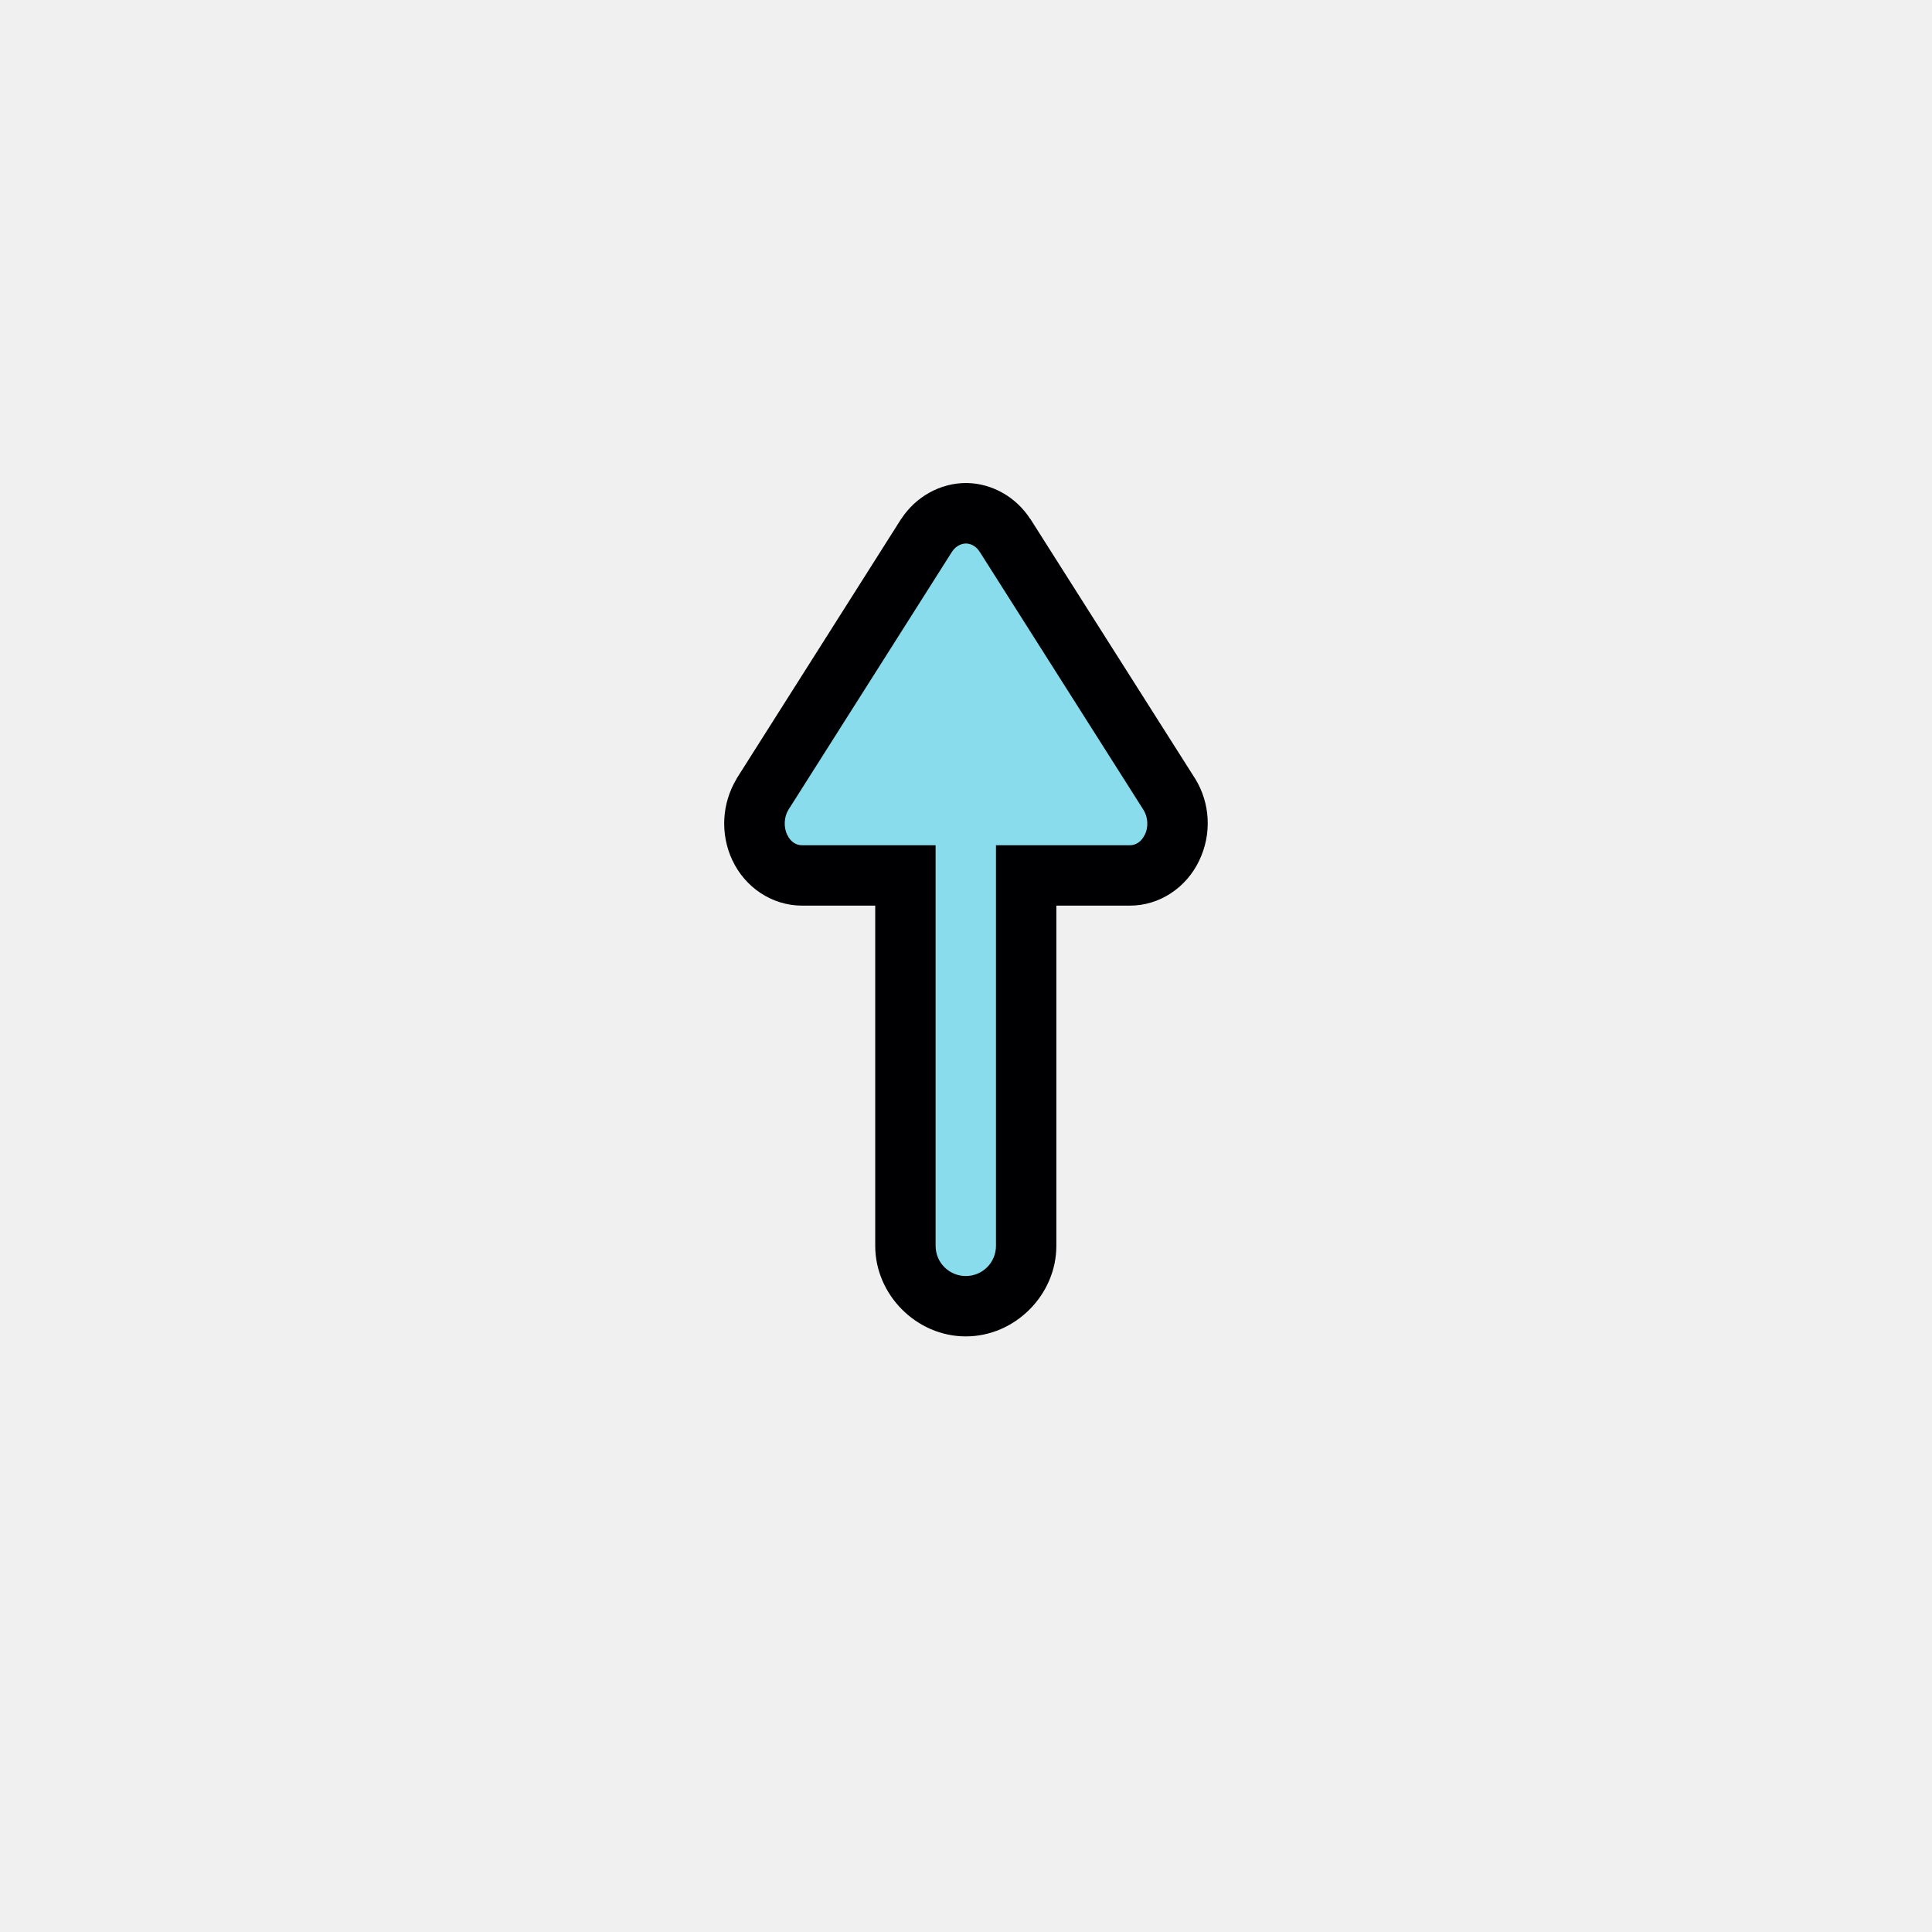
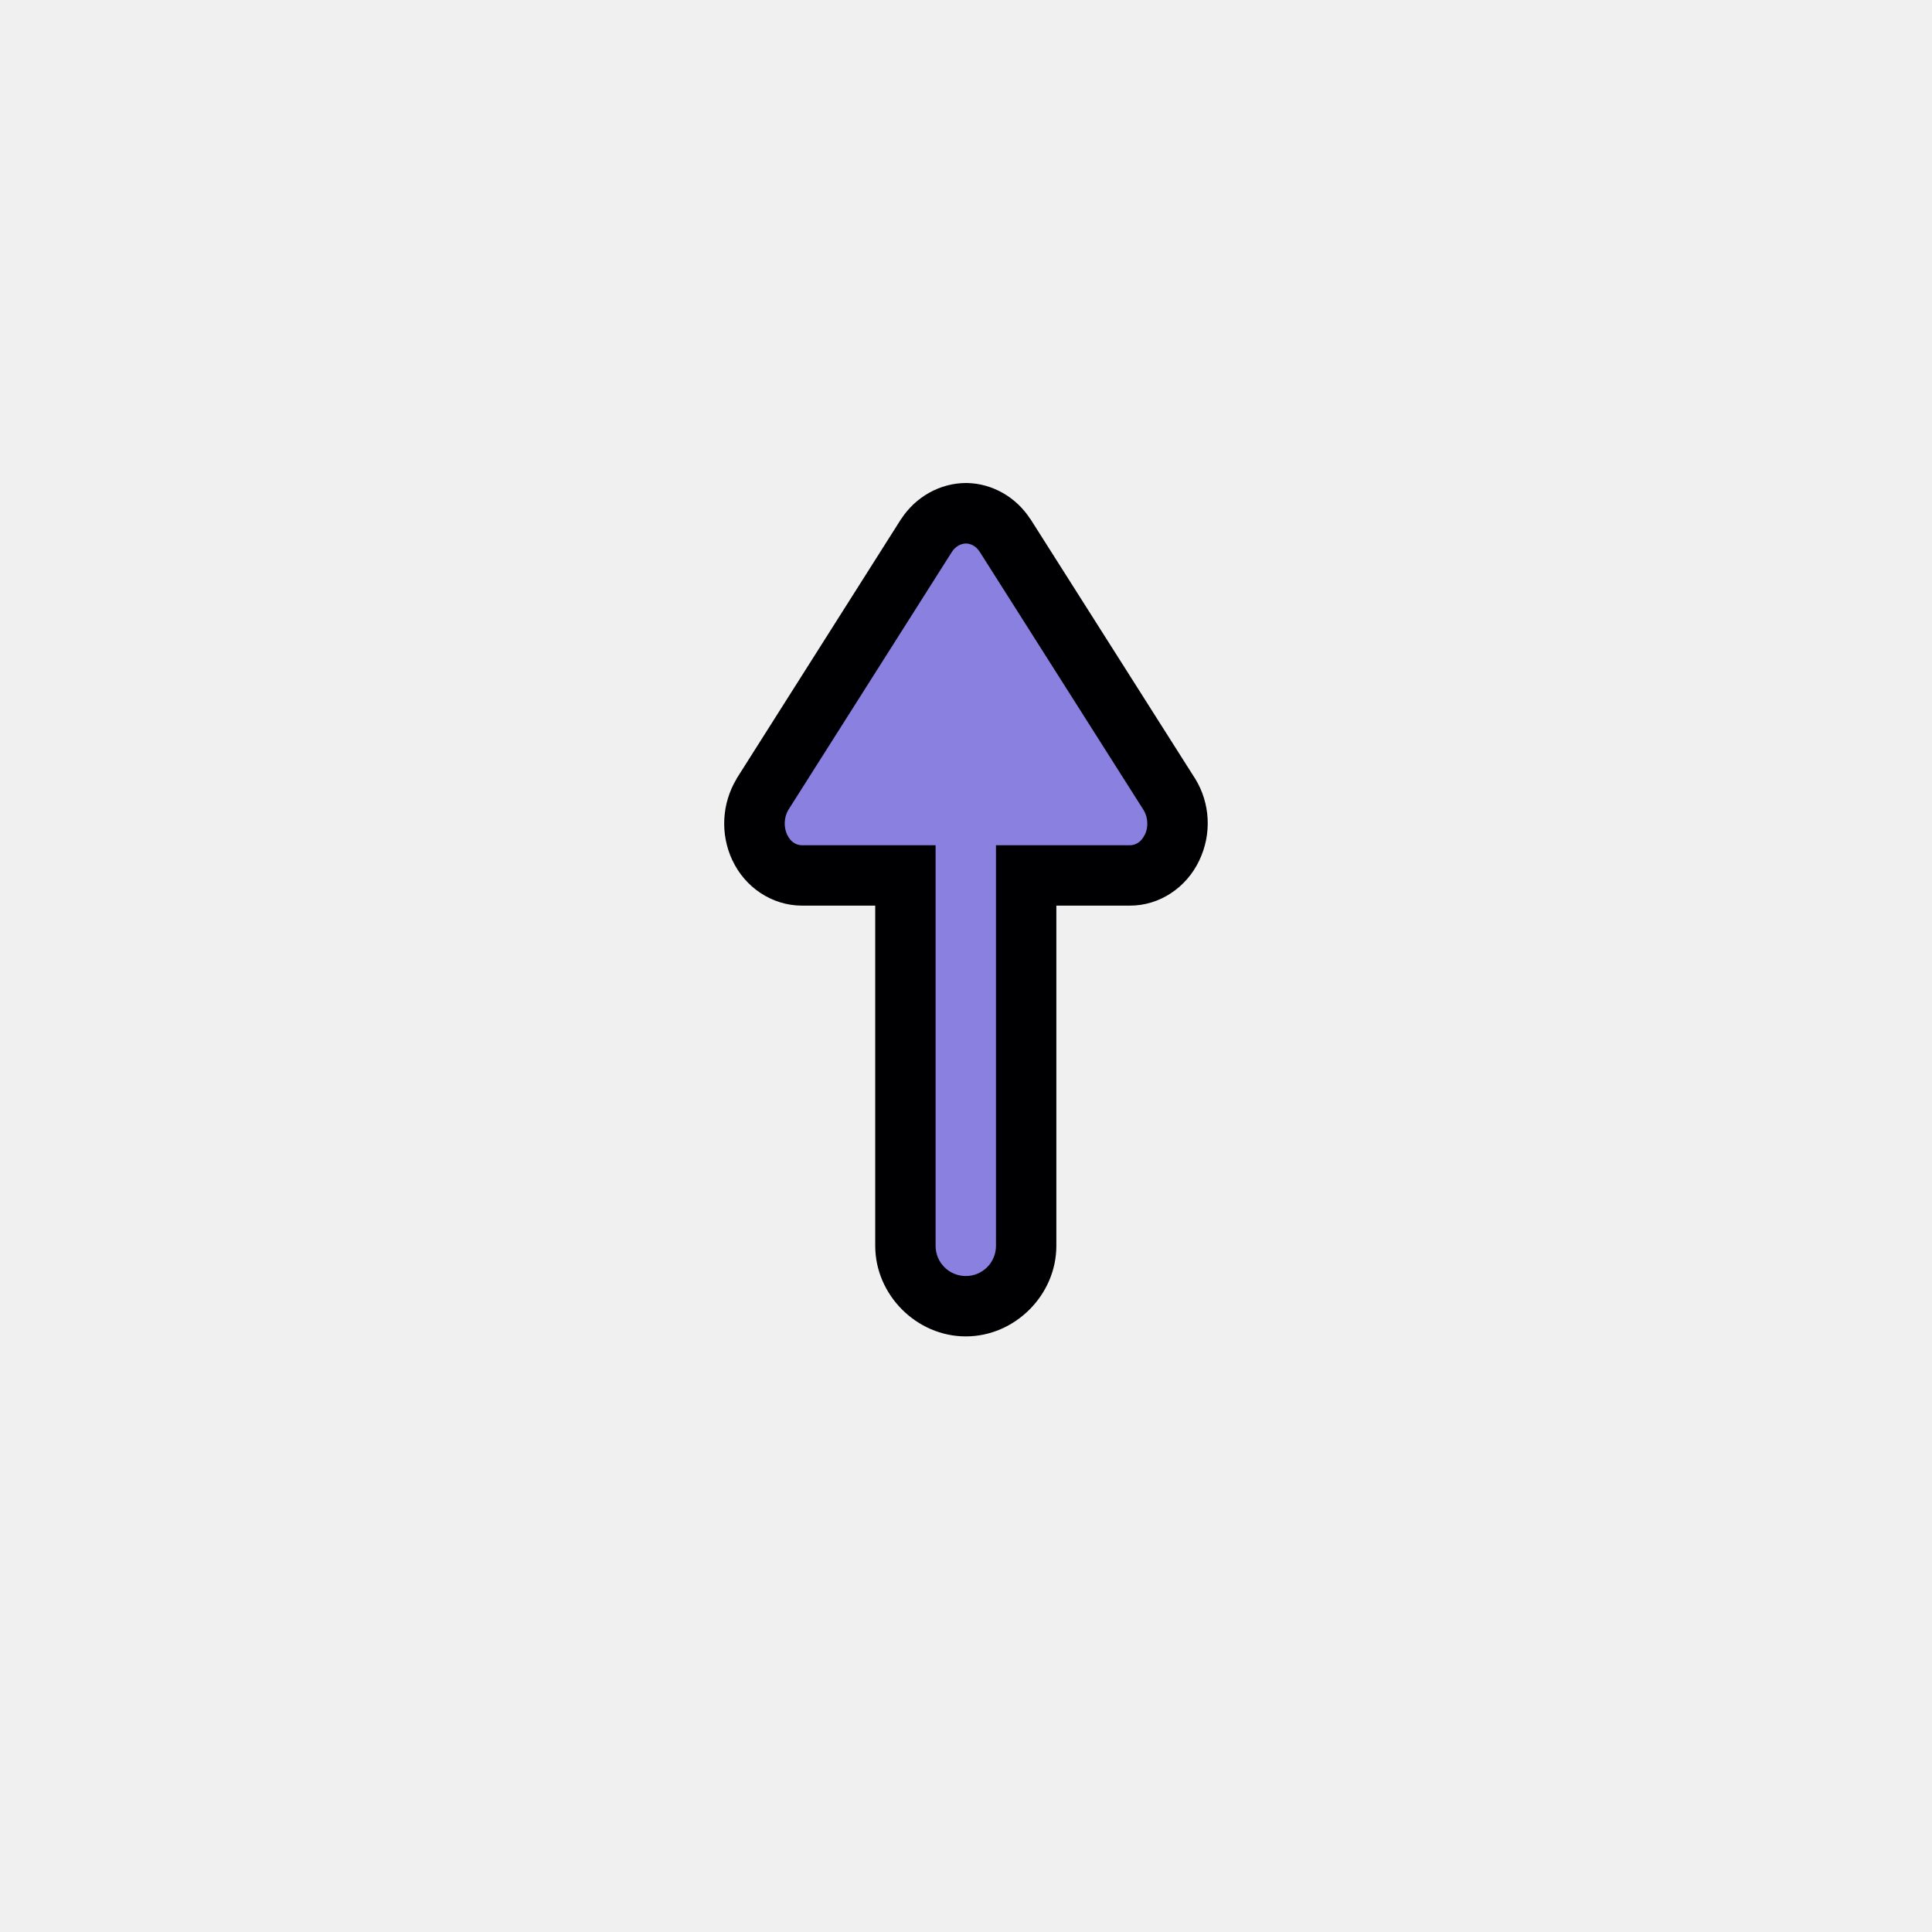
<svg xmlns="http://www.w3.org/2000/svg" width="32" height="32" version="1.1" viewBox="0 0 32 32" id="svg9080">
  <defs id="defs9084" />
  <rect transform="rotate(90)" x="4.17" y="-28" width="24" height="24" fill="none" opacity=".2" id="rect9068" />
  <g transform="matrix(1 0 0 -1 -1.9905 38.135)" id="g9078">
    <path d="m16.487 17.5c0-0.814 0.686-1.5 1.5-1.5s1.5 0.686 1.5 1.5v7.635c0 0.814-0.686 1.5-1.5 1.5s-1.5-0.686-1.5-1.5z" color="#000000" fill="#000003" fill-rule="evenodd" stroke-linecap="round" stroke-linejoin="round" style="-inkscape-stroke:none;paint-order:stroke markers fill" id="path9070" />
-     <path d="m 18.635,29.269 2.724,-4.29 a 0.82,0.876 0 0 0 0.045,-0.882 0.781,0.834 0 0 0 -0.702,-0.462 h -5.431 a 0.781,0.834 0 0 0 -0.696,0.462 0.837,0.894 0 0 0 0.045,0.882 l 2.718,4.29 a 0.803,0.858 0 0 0 0.657,0.366 0.792,0.846 0 0 0 0.64,-0.366 z" color="#000000" fill="#ffffff" style="display:inline;-inkscape-stroke:none;fill:#89dceb;fill-opacity:1" id="path9072" />
+     <path d="m 18.635,29.269 2.724,-4.29 a 0.82,0.876 0 0 0 0.045,-0.882 0.781,0.834 0 0 0 -0.702,-0.462 h -5.431 a 0.781,0.834 0 0 0 -0.696,0.462 0.837,0.894 0 0 0 0.045,0.882 l 2.718,4.29 a 0.803,0.858 0 0 0 0.657,0.366 0.792,0.846 0 0 0 0.64,-0.366 z" color="#000000" fill="#ffffff" style="display:inline;-inkscape-stroke:none;fill:#8a80e0;fill-opacity:1" id="path9072" />
    <path d="m 14.122,23.885 c 0.208,-0.446 0.652,-0.748 1.148,-0.75 h 5.432 c 0.497,-0.002 0.942,0.302 1.152,0.748 0.209,0.436 0.184,0.948 -0.07,1.359 l -0.002,0.002 -2.725,4.295 h -0.002 c -0.231,0.358 -0.624,0.589 -1.053,0.596 h -0.008 c -0.435,-5.01e-4 -0.837,-0.23 -1.074,-0.592 l -0.004,-0.004 -2.723,-4.297 -0.002,-0.006 c -0.247,-0.411 -0.273,-0.917 -0.07,-1.351 z m 0.906,0.424 c -0.06,0.129 -0.052,0.293 0.02,0.412 l 2.709,4.273 c 0.062,0.095 0.148,0.137 0.234,0.139 0.082,-0.003 0.164,-0.043 0.223,-0.133 v -0.002 c 3.81e-4,-5.83e-4 0.002,5.88e-4 0.002,0 l 2.719,-4.285 c 0.069,-0.115 0.079,-0.276 0.02,-0.4 l -0.004,-0.004 c -0.056,-0.119 -0.151,-0.174 -0.246,-0.174 h -5.432 c -0.094,2.95e-4 -0.189,0.055 -0.244,0.174 z" color="#000000" fill="#000003" style="display:inline;-inkscape-stroke:none" id="path9074" />
-     <path d="m 17.487,17.5 v 7.635 c 0,0.277 0.223,0.5 0.5,0.5 0.277,0 0.5,-0.223 0.5,-0.5 V 17.5 c 0,-0.277 -0.223,-0.5 -0.5,-0.5 -0.277,0 -0.5,0.223 -0.5,0.5 z" color="#000000" fill="#fffffd" fill-rule="evenodd" stroke-linecap="round" stroke-linejoin="round" stroke-width="2" style="display:inline;-inkscape-stroke:none;paint-order:stroke markers fill;fill:#89dceb;fill-opacity:1" id="path9076" />
+     <path d="m 17.487,17.5 v 7.635 c 0,0.277 0.223,0.5 0.5,0.5 0.277,0 0.5,-0.223 0.5,-0.5 V 17.5 c 0,-0.277 -0.223,-0.5 -0.5,-0.5 -0.277,0 -0.5,0.223 -0.5,0.5 z" color="#000000" fill="#fffffd" fill-rule="evenodd" stroke-linecap="round" stroke-linejoin="round" stroke-width="2" style="display:inline;-inkscape-stroke:none;paint-order:stroke markers fill;fill:#8a80e0;fill-opacity:1" id="path9076" />
  </g>
</svg>
